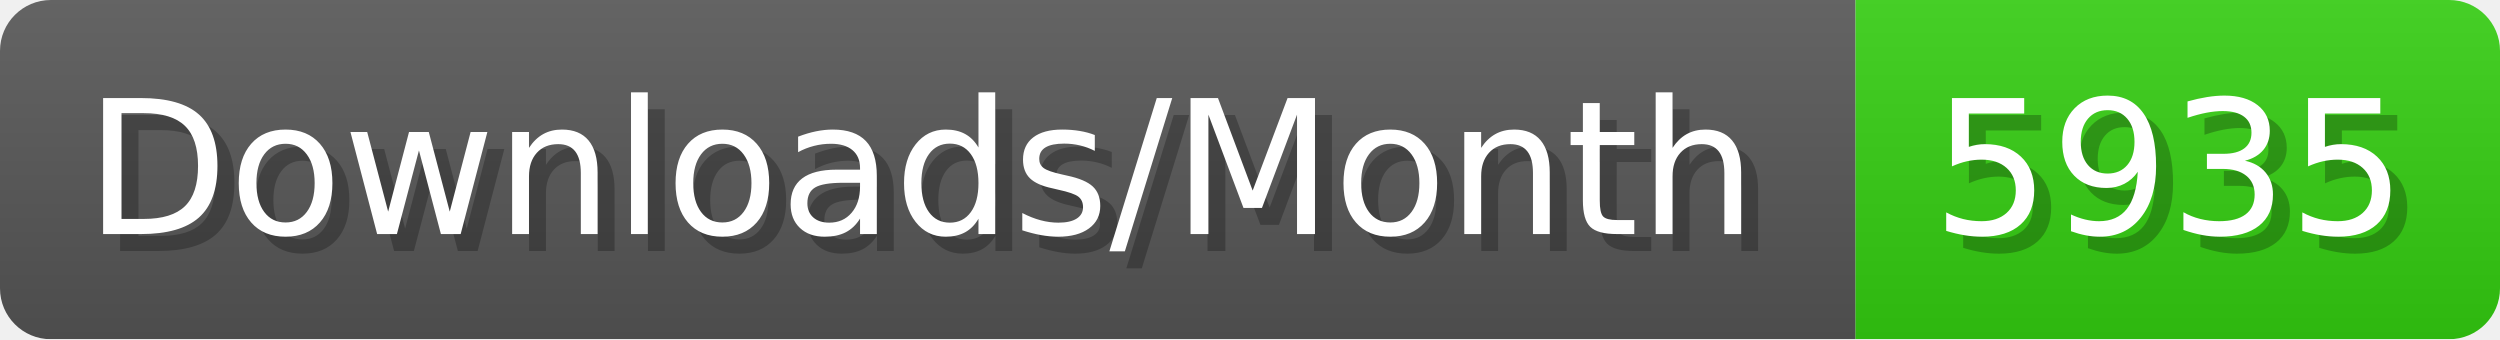
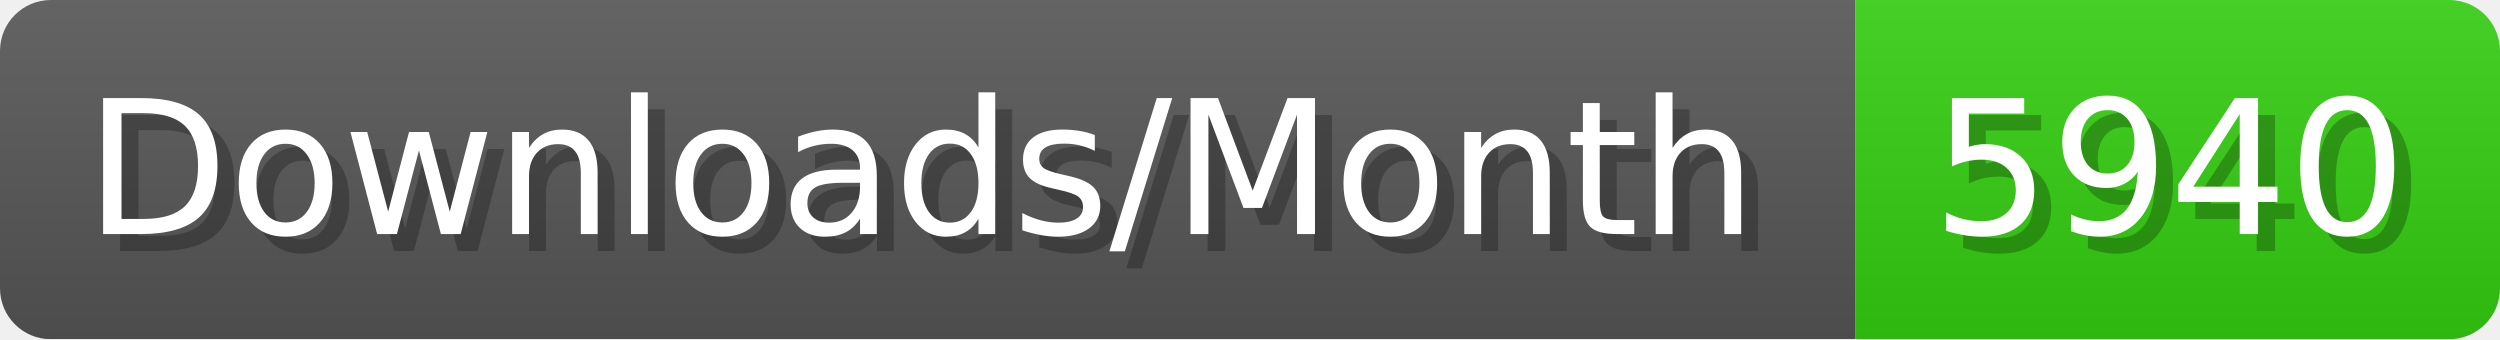
- <svg xmlns="http://www.w3.org/2000/svg" width="147.4" height="20" viewBox="0 0 1474 200" role="img" aria-label="Downloads/Month: 5935">
+ <svg xmlns="http://www.w3.org/2000/svg" width="147.4" height="20" viewBox="0 0 1474 200" role="img" aria-label="Downloads/Month: 5940">
  <linearGradient id="YlXUI" x2="0" y2="100%">
    <stop offset="0" stop-opacity=".1" stop-color="#EEE" />
    <stop offset="1" stop-opacity=".1" />
  </linearGradient>
  <mask id="JHhop">
    <rect width="1474" height="200" rx="30" fill="#FFF" />
  </mask>
  <g mask="url(#JHhop)">
    <rect width="1094" height="200" fill="#555" />
    <rect width="380" height="200" fill="#3C1" x="1094" />
    <rect width="1474" height="200" fill="url(#YlXUI)" />
  </g>
  <g aria-hidden="true" fill="#fff" text-anchor="start" font-family="Verdana,DejaVu Sans,sans-serif" font-size="110">
    <text x="60" y="148" textLength="994" fill="#000" opacity="0.25">Downloads/Month</text>
    <text x="50" y="138" textLength="994">Downloads/Month</text>
-     <text x="1149" y="148" textLength="280" fill="#000" opacity="0.25">5935</text>
-     <text x="1139" y="138" textLength="280">5935</text>
+     <text x="1149" y="148" textLength="280" fill="#000" opacity="0.25">5940</text>
+     <text x="1139" y="138" textLength="280">5940</text>
  </g>
</svg>
